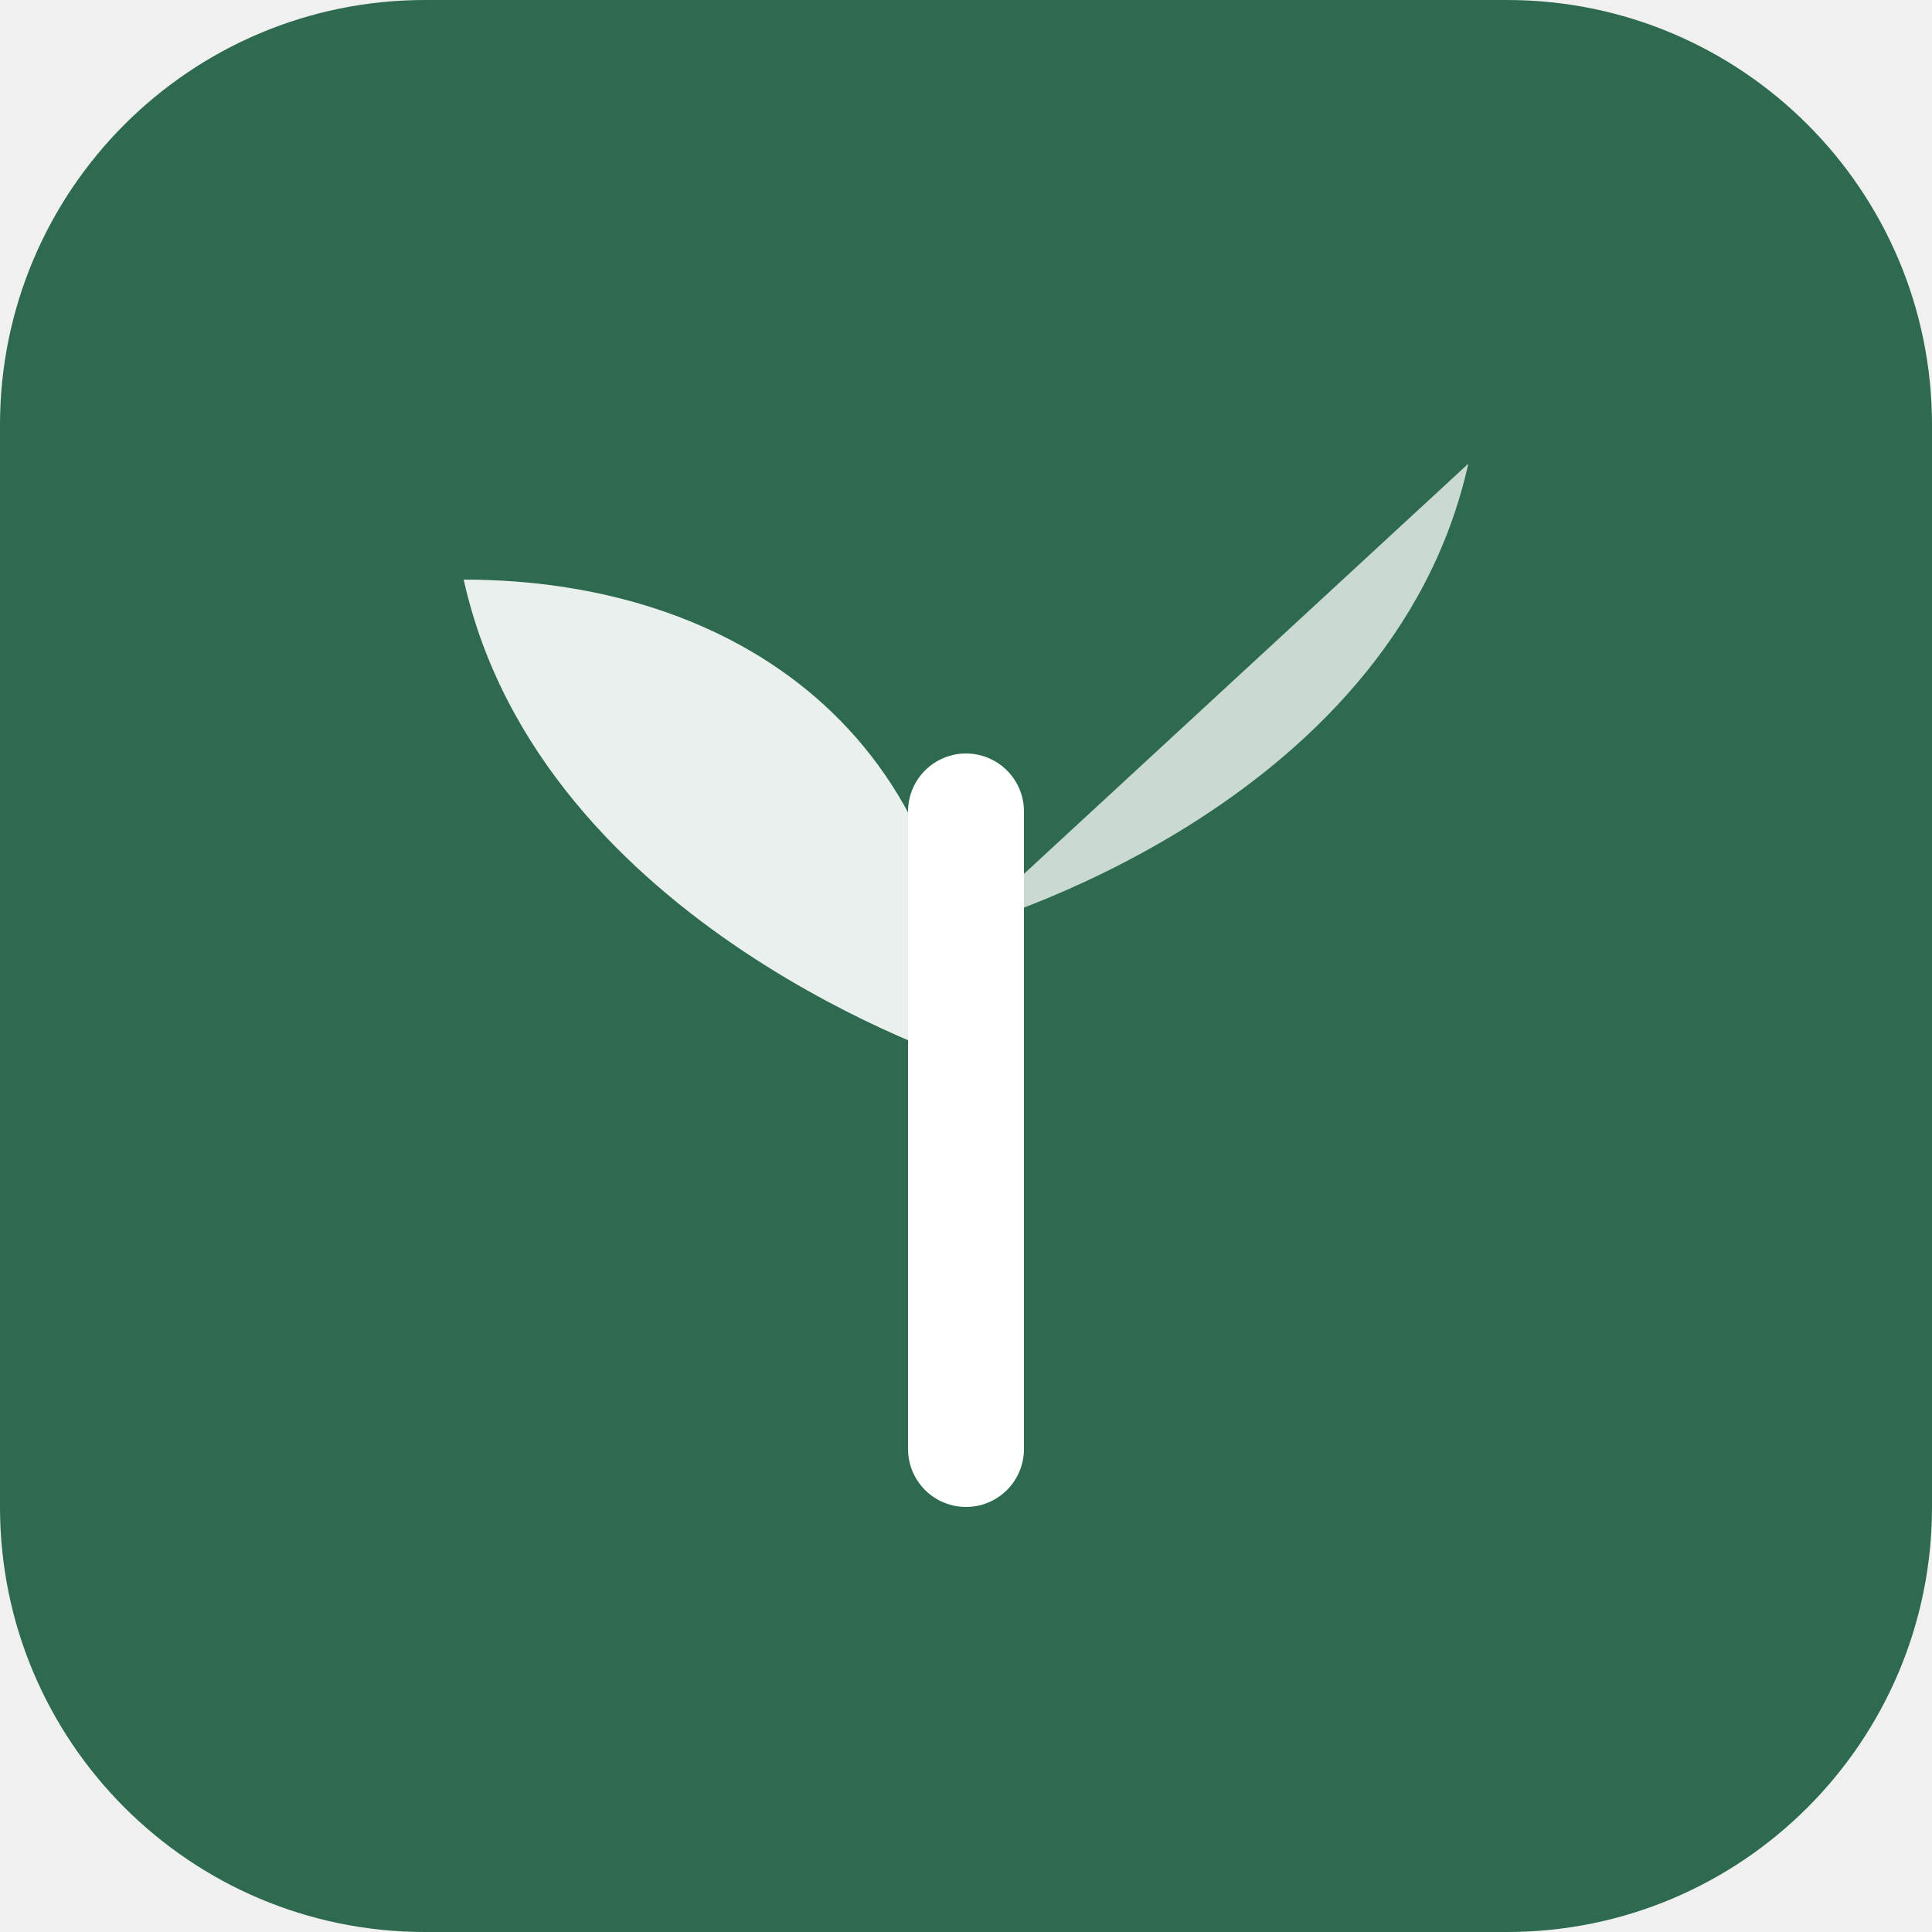
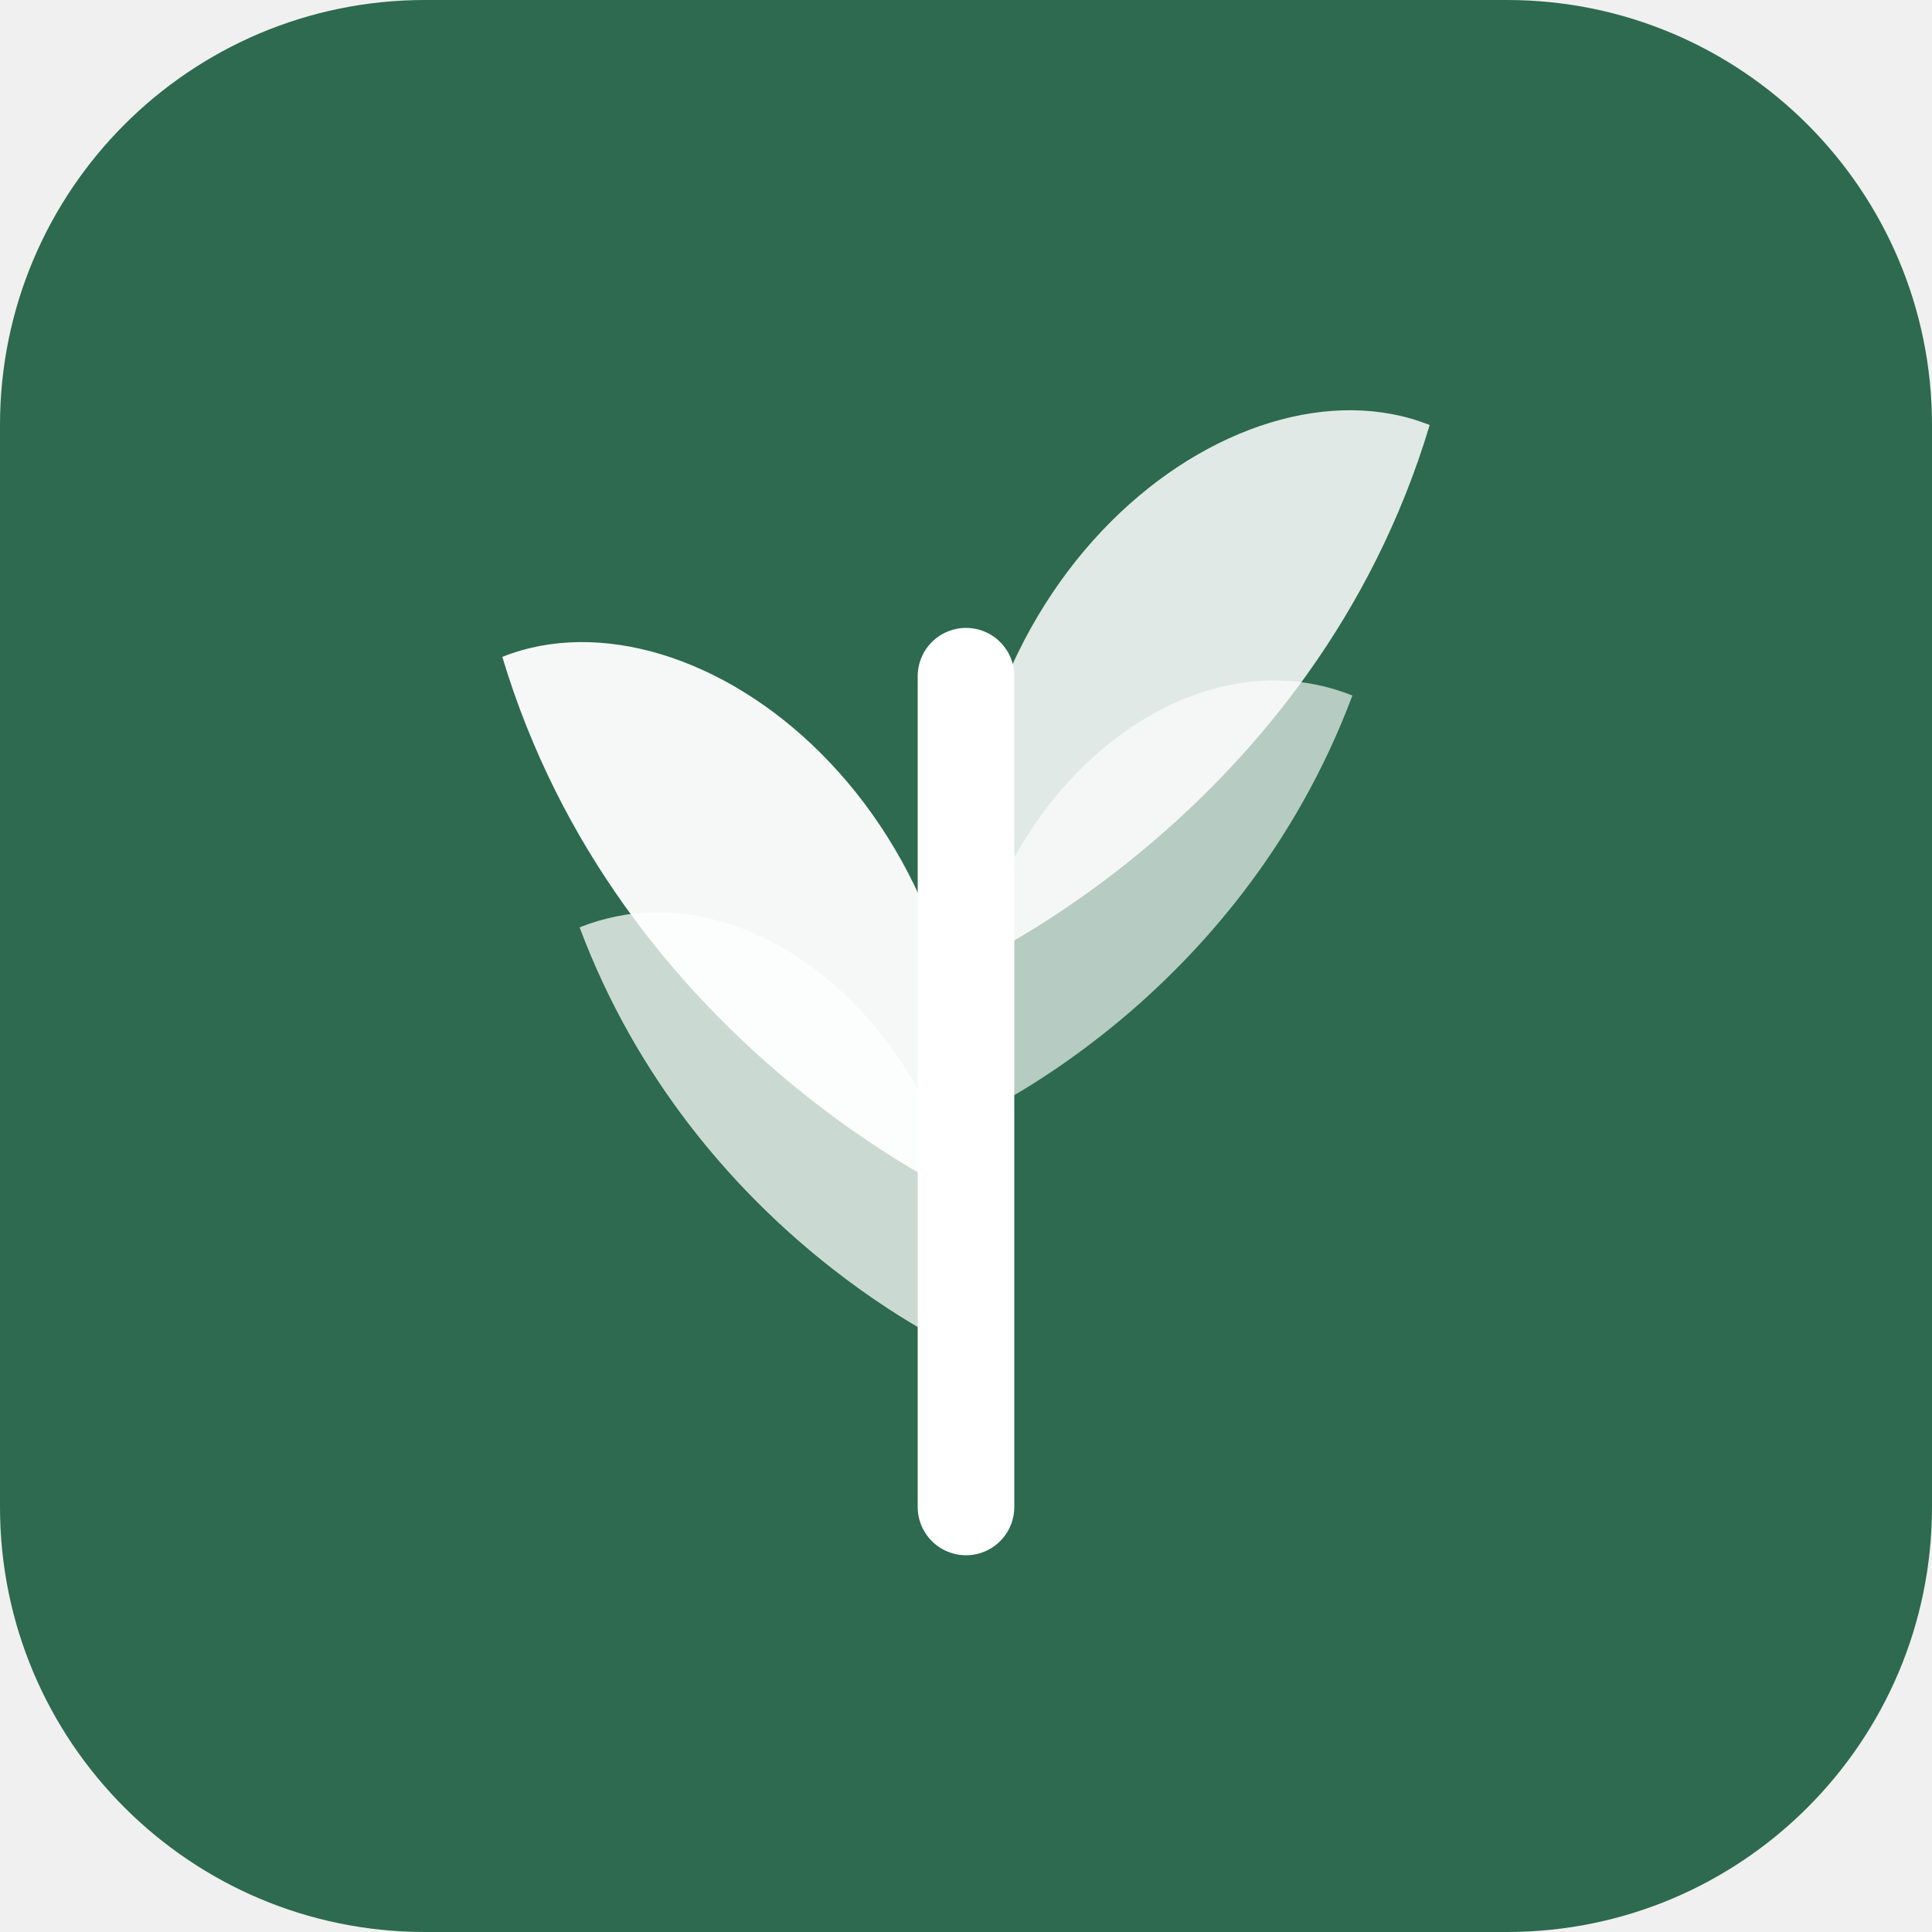
<svg xmlns="http://www.w3.org/2000/svg" viewBox="0 0 100 100">
  <rect width="100" height="100" rx="22" fill="#2D6A4F" />
-   <path d="M50 75 L50 42" stroke="white" stroke-width="6" stroke-linecap="round" />
-   <path d="M50 55 C50 55 28 48 24 30 C38 30 50 38 50 55Z" fill="rgba(255,255,255,0.9)" />
-   <path d="M50 48 C50 48 72 42 76 24 C62 24 50 48 48Z" fill="rgba(255,255,255,0.75)" />
+   <path d="M50 78 L50 35" stroke="white" stroke-width="5" stroke-linecap="round" />
+   <path d="M50 62 C50 62 32 54 26 34 C36 30 52 42 50 62Z" fill="rgba(255,255,255,0.95)" />
+   <path d="M50 50 C50 50 68 42 74 22 C64 18 48 30 50 50Z" fill="rgba(255,255,255,0.85)" />
+   <path d="M50 70 C50 70 36 64 30 48 C40 44 52 56 50 70Z" fill="rgba(255,255,255,0.75)" />
+   <path d="M50 58 C50 58 64 52 70 36 C60 32 48 44 50 58Z" fill="rgba(255,255,255,0.65)" />
</svg>
